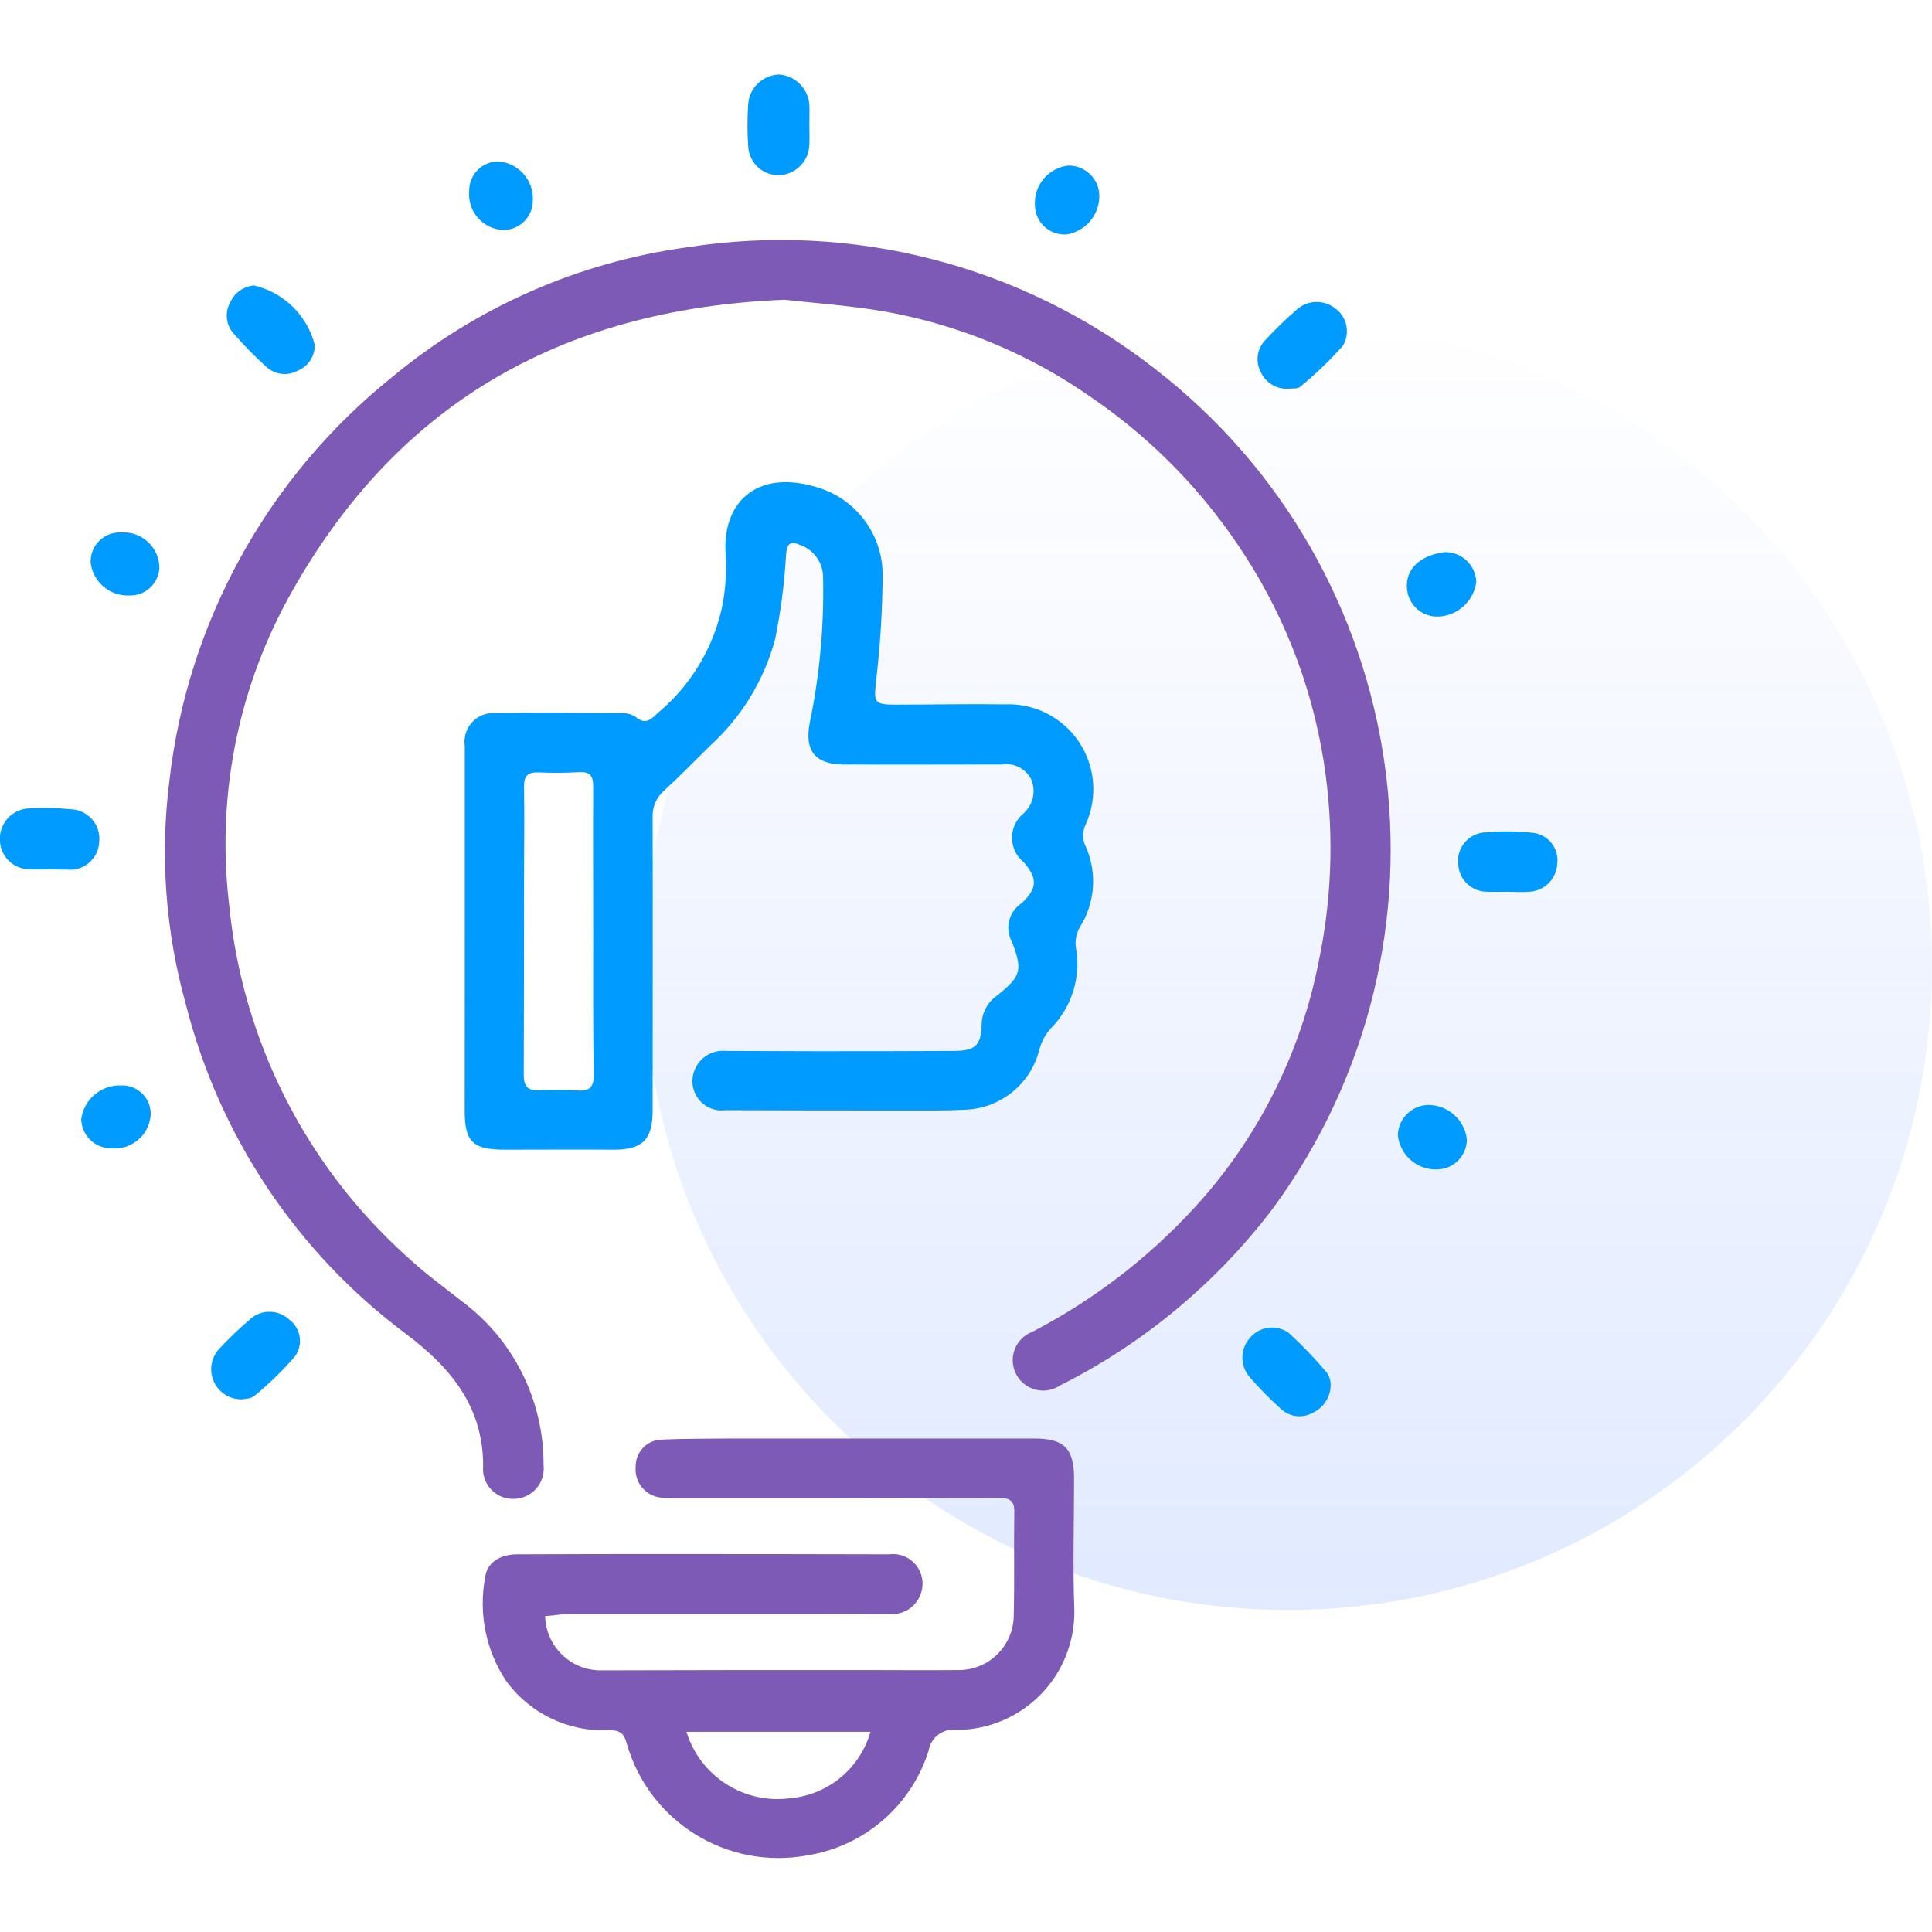
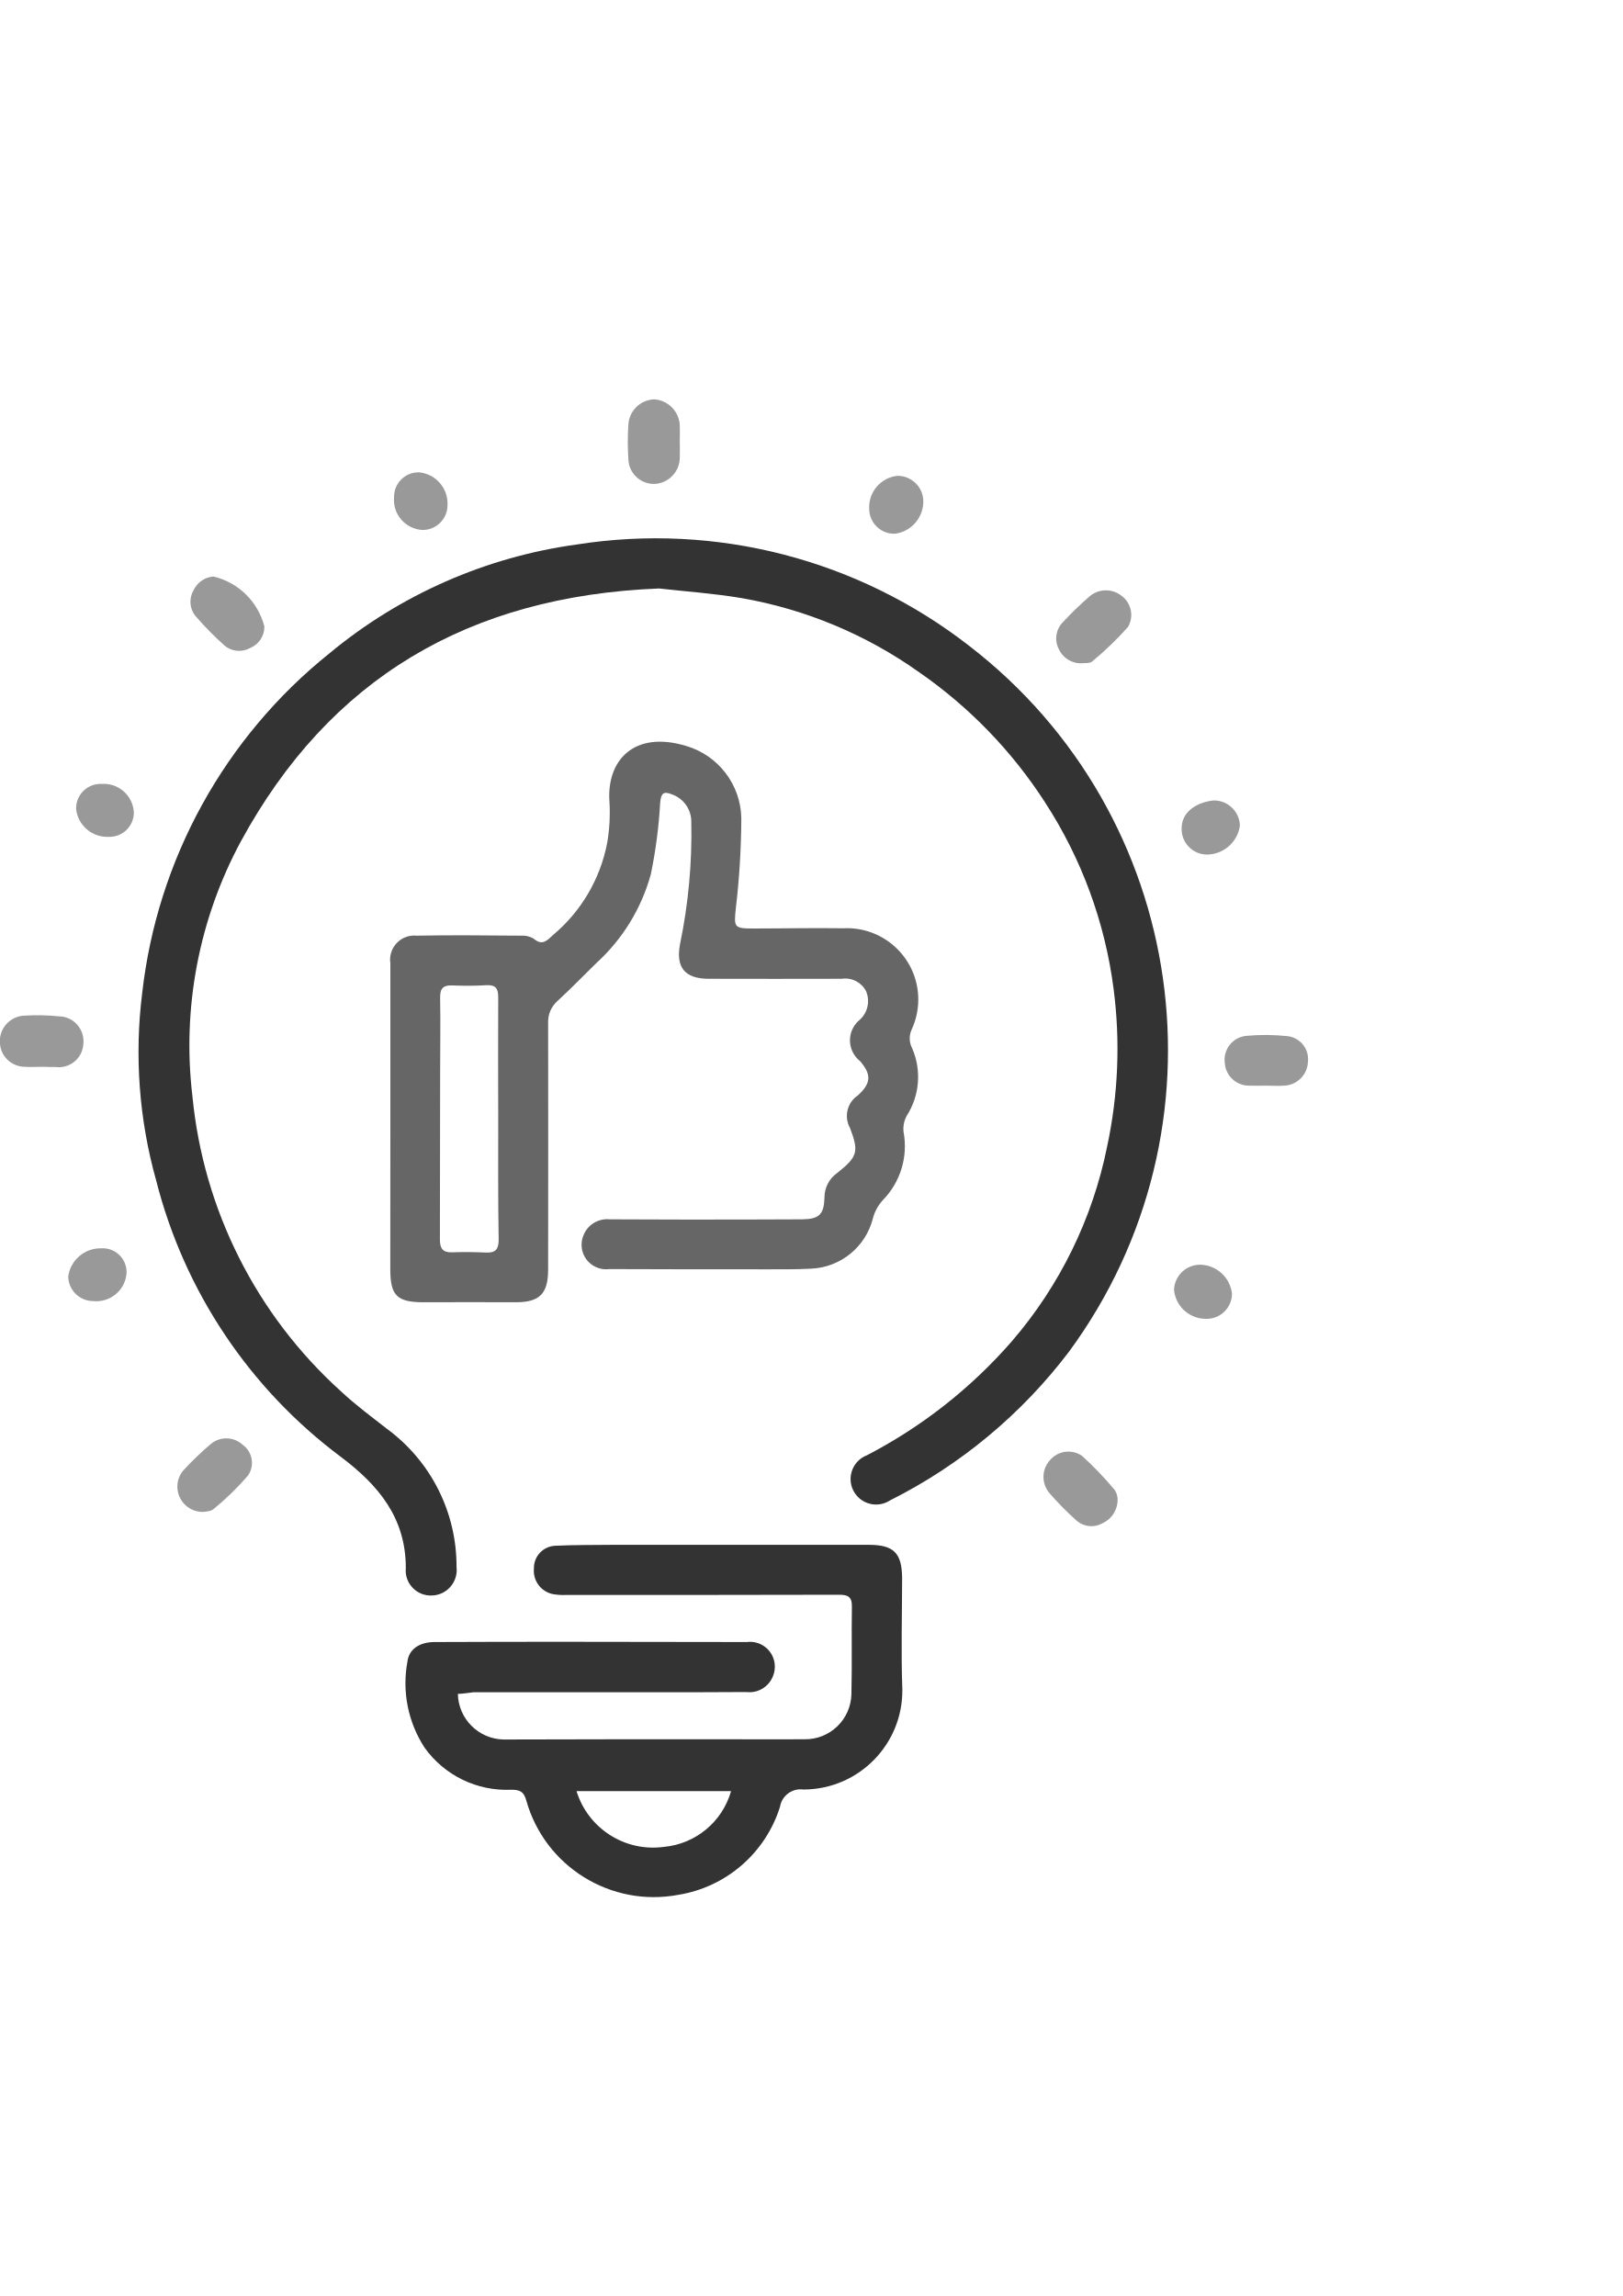
- <svg xmlns="http://www.w3.org/2000/svg" viewBox="0 0 70 70">
-   <linearGradient id="a" gradientUnits="objectBoundingBox" x1=".5" x2=".5" y2="1">
-     <stop offset="0" stop-color="#004aff" stop-opacity="0" />
-     <stop offset="1" stop-color="#004aff" />
-   </linearGradient>
-   <path d="m0 0h70v70h-70z" fill="none" />
-   <path d="m23.333 0a23.333 23.333 0 1 1 -23.333 23.333 23.333 23.333 0 0 1 23.333-23.333z" fill="url(#a)" opacity=".12" transform="translate(23.333 11.667)" />
-   <path d="m82.509 62.742c-8.23.328-14.224 3.9-18.041 10.914a18.549 18.549 0 0 0 -2.088 10.994 19.694 19.694 0 0 0 6.411 12.733c.626.586 1.322 1.1 2 1.63a7.35 7.35 0 0 1 2.982 5.944 1.1 1.1 0 0 1 -1.073 1.233 1.082 1.082 0 0 1 -1.115-1.19c0-2.157-1.173-3.569-2.813-4.8a21.475 21.475 0 0 1 -7.952-11.9 20.517 20.517 0 0 1 -.606-8.111 21.935 21.935 0 0 1 8.081-14.652 21.229 21.229 0 0 1 10.675-4.694 22 22 0 0 1 16.918 4.374 22 22 0 0 1 4.312 30.447 22.144 22.144 0 0 1 -7.724 6.421 1.1 1.1 0 1 1 -.994-1.948 21.286 21.286 0 0 0 6.242-4.91 18.458 18.458 0 0 0 4.115-8.409 20.1 20.1 0 0 0 .278-6.809 19.312 19.312 0 0 0 -2.952-8.032 20.045 20.045 0 0 0 -5.457-5.636 18.789 18.789 0 0 0 -7.624-3.181c-1.249-.21-2.531-.299-3.575-.418z" fill="#7d5ab5" transform="translate(-54.079 -51.882)" />
-   <path d="m169.31 164.832v-6.66a1.043 1.043 0 0 1 1.143-1.193c1.491-.03 2.982-.01 4.473 0a.96.96 0 0 1 .567.129c.368.318.567.089.825-.149a6.871 6.871 0 0 0 2.346-3.986 7.778 7.778 0 0 0 .1-1.73c-.149-1.809 1.044-3.141 3.32-2.445a3.313 3.313 0 0 1 2.366 3.111 34.342 34.342 0 0 1 -.239 3.906c-.08.785-.08.855.716.855 1.312 0 2.614-.03 3.926-.01a3.078 3.078 0 0 1 2.952 4.354.918.918 0 0 0 .02.835 3.108 3.108 0 0 1 -.239 2.9 1.174 1.174 0 0 0 -.139.686 3.33 3.33 0 0 1 -.9 2.962 1.879 1.879 0 0 0 -.427.8 2.875 2.875 0 0 1 -2.624 2.147c-.716.04-1.421.03-2.137.03-2.207 0-4.4 0-6.61-.01a1.059 1.059 0 0 1 -1.1-1.481 1.1 1.1 0 0 1 1.123-.666c1.074 0 2.157.01 3.231.01 1.69 0 3.38 0 5.07-.01.736-.01.944-.209.964-.944a1.286 1.286 0 0 1 .547-1.054c.885-.706.944-.914.557-1.938a1.067 1.067 0 0 1 .338-1.412c.567-.517.6-.895.09-1.481a1.142 1.142 0 0 1 0-1.789 1.087 1.087 0 0 0 .258-1.233 1.008 1.008 0 0 0 -1.044-.527c-1.918 0-3.847.01-5.765 0-1.014-.01-1.4-.5-1.213-1.491a23.459 23.459 0 0 0 .487-5.278 1.243 1.243 0 0 0 -.825-1.183c-.378-.159-.477-.05-.517.348a21.245 21.245 0 0 1 -.4 3.081 8.057 8.057 0 0 1 -2.356 3.847c-.557.547-1.093 1.1-1.67 1.63a1.2 1.2 0 0 0 -.408.954c.01 3.549 0 7.087 0 10.636 0 1.044-.368 1.412-1.392 1.412-1.322-.01-2.654 0-3.976 0-1.153 0-1.441-.288-1.441-1.421.003-2.208.003-4.374.003-6.542zm4.652.1c0-1.769-.01-3.539 0-5.308 0-.4-.139-.527-.517-.507a13.953 13.953 0 0 1 -1.441.01c-.408-.02-.557.119-.547.537.02 1.1 0 2.217 0 3.32q0 3.549-.01 7.1c0 .4.129.577.547.557.477-.02.964-.01 1.441.01.408.02.547-.139.547-.547-.03-1.733-.02-3.453-.02-5.173z" fill="#009bff" transform="translate(-152.47 -131.14)" />
-   <path d="m178.487 503.631a2.012 2.012 0 0 0 1.968 1.968q4.92-.015 9.841-.01c1.044 0 2.087.01 3.131 0a1.994 1.994 0 0 0 2.038-2c.03-1.242 0-2.485.02-3.728.01-.408-.169-.507-.537-.507-3.946.01-7.883.01-11.829.01a2.533 2.533 0 0 1 -.547-.04 1.029 1.029 0 0 1 -.805-1.1.962.962 0 0 1 .924-.984c.825-.04 1.66-.03 2.485-.04h11.034c1.074 0 1.431.348 1.441 1.422 0 1.61-.05 3.211.01 4.821a4.273 4.273 0 0 1 -4.264 4.314.9.9 0 0 0 -1.014.745 5.516 5.516 0 0 1 -4.383 3.798 5.716 5.716 0 0 1 -6.561-4.066c-.109-.4-.288-.467-.656-.467a4.349 4.349 0 0 1 -3.728-1.809 5.093 5.093 0 0 1 -.746-3.708c.06-.547.527-.855 1.173-.855 1.958-.01 3.906-.01 5.865-.01q3.8 0 7.6.01a1.072 1.072 0 0 1 1.133 1.471 1.09 1.09 0 0 1 -1.153.686c-1.392.01-2.783.01-4.175.01h-7.6c-.228.03-.436.059-.665.069zm5.119 4.195a3.457 3.457 0 0 0 3.767 2.406 3.331 3.331 0 0 0 2.9-2.406z" fill="#7d5ab5" transform="translate(-158.735 -445.079)" />
-   <g fill="#009bff">
-     <path d="m1.843 269.555c-.268 0-.527.02-.8 0a1.079 1.079 0 0 1 -1.054-1.044 1.1 1.1 0 0 1 1.054-1.163 9.342 9.342 0 0 1 1.491.03 1.074 1.074 0 0 1 1.054 1.193 1.056 1.056 0 0 1 -1.183.994c-.2 0-.378 0-.567-.01z" transform="translate(.007 -238.059)" />
-     <path d="m274.679 1.784c0 .249.01.5 0 .746a1.143 1.143 0 0 1 -1.054 1.113 1.1 1.1 0 0 1 -1.163-1.043 11.264 11.264 0 0 1 0-1.531 1.159 1.159 0 0 1 1.123-1.074 1.184 1.184 0 0 1 1.093 1.093c.011.229.001.457.001.696z" transform="translate(-245.354 2.704)" />
-     <path d="m83.6 76.9a2.973 2.973 0 0 1 2.2 2.157.993.993 0 0 1 -.626.934.973.973 0 0 1 -1.113-.129 13.509 13.509 0 0 1 -1.183-1.2.973.973 0 0 1 -.139-1.153 1.031 1.031 0 0 1 .861-.609z" transform="translate(-74.395 -66.557)" />
-     <path d="m78.018 454.158a1.09 1.09 0 0 1 -.9-1.779 13.4 13.4 0 0 1 1.213-1.163 1.043 1.043 0 0 1 1.362.05.96.96 0 0 1 .219 1.332 11.949 11.949 0 0 1 -1.481 1.441c-.115.1-.331.1-.413.119z" transform="translate(-69.22 -403.459)" />
-     <path d="m456.032 458.706a1.111 1.111 0 0 1 -.646 1.064.975.975 0 0 1 -1.153-.139 12.573 12.573 0 0 1 -1.143-1.163 1.073 1.073 0 0 1 .02-1.411 1.04 1.04 0 0 1 1.392-.189 15 15 0 0 1 1.4 1.461.75.75 0 0 1 .13.377z" transform="translate(-407.821 -408.583)" />
-     <path d="m533.263 278.084c-.249 0-.5.01-.745 0a1.048 1.048 0 0 1 -1.044-.994 1.036 1.036 0 0 1 .915-1.153 8.862 8.862 0 0 1 1.779.01 1 1 0 0 1 .895 1.113 1.068 1.068 0 0 1 -1.014 1.024c-.258.02-.527 0-.785 0z" transform="translate(-478.64 -245.774)" />
-     <path d="m459.554 86.017a1.045 1.045 0 0 1 -1.074-.606.994.994 0 0 1 .169-1.153 14.829 14.829 0 0 1 1.133-1.1 1.086 1.086 0 0 1 1.412-.04 1.023 1.023 0 0 1 .268 1.342 13.951 13.951 0 0 1 -1.561 1.5c-.089.067-.278.047-.347.057z" transform="translate(-412.804 -71.936)" />
-     <path d="m378.411 33.2a1.108 1.108 0 0 1 1.123 1.083 1.406 1.406 0 0 1 -1.2 1.412 1.073 1.073 0 0 1 -1.134-1.055 1.364 1.364 0 0 1 1.211-1.44z" transform="translate(-339.703 -27.2)" />
-     <path d="m512.792 175.323c-.03-.815.716-1.193 1.382-1.262a1.121 1.121 0 0 1 1.133 1.083 1.447 1.447 0 0 1 -1.432 1.252 1.1 1.1 0 0 1 -1.083-1.073z" transform="translate(-461.818 -154.056)" />
-     <path d="m32.115 369.592a1.309 1.309 0 0 1 -1.441 1.183 1.08 1.08 0 0 1 -1.074-1.064 1.409 1.409 0 0 1 1.441-1.213 1.028 1.028 0 0 1 1.074 1.094z" transform="translate(-26.657 -329.17)" />
-     <path d="m510.91 377.925a1.38 1.38 0 0 1 -1.411-1.252 1.127 1.127 0 0 1 1.123-1.083 1.41 1.41 0 0 1 1.378 1.242 1.09 1.09 0 0 1 -1.09 1.093z" transform="translate(-458.853 -335.555)" />
-     <path d="m172.082 31.7a1.355 1.355 0 0 1 1.223 1.431 1.069 1.069 0 0 1 -1.093 1.054 1.3 1.3 0 0 1 -1.212-1.421 1.051 1.051 0 0 1 1.082-1.064z" transform="translate(-154 -25.85)" />
-     <path d="m34.4 169.185a1.351 1.351 0 0 1 -1.4-1.2 1.055 1.055 0 0 1 1.1-1.083 1.3 1.3 0 0 1 1.392 1.252 1.053 1.053 0 0 1 -1.092 1.031z" transform="translate(-29.717 -147.61)" />
+ <svg xmlns="http://www.w3.org/2000/svg" version="1.1" id="Layer_1" x="0px" y="0px" width="595px" height="842px" viewBox="0 0 595 842" enable-background="new 0 0 595 842" xml:space="preserve">
+   <path fill="none" d="M0,123.5h595v595H0V123.5z" />
+   <path fill="#333333" d="M241.655,215.81c-69.955,2.788-120.904,33.15-153.349,92.769c-15.396,28.58-21.593,61.215-17.748,93.449  c4.012,41.613,23.451,80.225,54.494,108.229c5.321,4.98,11.237,9.352,17,13.854c16.02,11.838,25.436,30.604,25.347,50.522  c0.625,5.126-3.023,9.788-8.149,10.413c-0.322,0.039-0.646,0.062-0.971,0.067c-5.076,0.181-9.337-3.788-9.518-8.864  c-0.015-0.418-0.001-0.836,0.041-1.251c0-18.335-9.971-30.337-23.911-40.8c-33.434-24.996-57.291-60.696-67.592-101.15  c-6.3-22.406-8.052-45.849-5.151-68.943c5.541-48.959,30.236-93.735,68.688-124.542c25.929-21.509,57.36-35.33,90.738-39.899  c51.011-7.992,103.057,5.464,143.803,37.179c80.488,61.988,96.762,176.898,36.651,258.798  c-17.415,22.981-39.877,41.654-65.653,54.578c-4.317,2.833-10.114,1.633-12.947-2.687c-2.834-4.317-1.631-10.113,2.688-12.947  c0.567-0.373,1.177-0.683,1.812-0.925c20.147-10.46,38.146-24.618,53.059-41.734c17.606-20.424,29.652-45.041,34.978-71.477  c4.076-19.02,4.875-38.591,2.363-57.876c-3.153-24.348-11.729-47.678-25.092-68.272c-12.155-18.868-27.919-35.148-46.387-47.906  c-19.328-13.709-41.464-22.945-64.804-27.039C261.426,217.578,250.529,216.821,241.655,215.81L241.655,215.81z" />
+   <path fill="#666666" d="M143.14,409.882v-56.61c-0.732-4.841,2.599-9.359,7.44-10.092c0.753-0.114,1.518-0.13,2.275-0.048  c12.674-0.255,25.347-0.085,38.021,0c1.681-0.142,3.365,0.241,4.819,1.096c3.128,2.703,4.82,0.756,7.013-1.267  c10.363-8.65,17.409-20.623,19.941-33.881c0.831-4.855,1.115-9.787,0.85-14.705c-1.267-15.376,8.874-26.699,28.22-20.783  c11.743,3.5,19.875,14.192,20.111,26.444c-0.045,11.096-0.724,22.182-2.031,33.201c-0.68,6.673-0.68,7.268,6.086,7.268  c11.152,0,22.219-0.255,33.371-0.085c14.432-0.717,26.712,10.401,27.428,24.833c0.208,4.188-0.593,8.363-2.336,12.176  c-1.085,2.256-1.021,4.896,0.17,7.098c3.448,8.045,2.688,17.277-2.029,24.65c-0.979,1.778-1.392,3.812-1.184,5.831  c1.743,9.142-1.117,18.552-7.648,25.177c-1.746,1.938-2.992,4.271-3.629,6.802c-2.678,10.284-11.692,17.664-22.304,18.25  c-6.086,0.34-12.079,0.255-18.165,0.255c-18.759,0-37.4,0-56.185-0.085c-4.932,0.621-9.435-2.873-10.056-7.808  c-0.205-1.629,0.039-3.28,0.706-4.781c1.597-3.775,5.467-6.07,9.546-5.661c9.129,0,18.334,0.086,27.463,0.086  c14.365,0,28.73,0,43.095-0.086c6.256-0.084,8.023-1.776,8.193-8.023c-0.006-3.564,1.729-6.91,4.647-8.959  c7.523-6.001,8.024-7.77,4.735-16.473c-2.332-4.139-1.079-9.37,2.873-12.002c4.817-4.396,5.1-7.608,0.765-12.589  c-4.199-3.333-4.899-9.439-1.566-13.638c0.461-0.582,0.985-1.108,1.566-1.569c2.887-2.671,3.77-6.876,2.193-10.481  c-1.701-3.231-5.266-5.03-8.875-4.479c-16.303,0-32.699,0.085-49.002,0c-8.619-0.085-11.9-4.25-10.311-12.673  c3.07-14.75,4.459-29.801,4.14-44.863c0.045-4.504-2.771-8.541-7.013-10.056c-3.213-1.352-4.055-0.425-4.395,2.958  c-0.492,8.801-1.629,17.554-3.4,26.188c-3.425,12.584-10.373,23.929-20.026,32.7c-4.734,4.649-9.291,9.35-14.195,13.855  c-2.325,2.038-3.601,5.02-3.468,8.109c0.085,30.167,0,60.24,0,90.406c0,8.874-3.128,12.002-11.832,12.002  c-11.237-0.085-22.559,0-33.796,0c-9.801,0-12.249-2.447-12.249-12.078C143.141,446.722,143.141,428.311,143.14,409.882  L143.14,409.882z M182.682,410.732c0-15.039-0.085-30.083,0-45.12c0-3.4-1.181-4.479-4.394-4.31  c-4.079,0.239-8.167,0.268-12.249,0.085c-3.468-0.17-4.734,1.012-4.649,4.564c0.17,9.35,0,18.845,0,28.22  c0,20.111-0.028,40.229-0.085,60.353c0,3.397,1.096,4.902,4.649,4.732c4.055-0.17,8.194-0.085,12.249,0.085  c3.468,0.17,4.649-1.182,4.649-4.647c-0.255-14.73-0.17-29.353-0.17-43.973V410.732z" />
+   <path fill="#333333" d="M167.892,621.191c0.198,9.154,7.573,16.528,16.728,16.729c27.88-0.086,55.763-0.113,83.648-0.086  c8.874,0,17.739,0.086,26.613,0c9.358,0.207,17.112-7.212,17.319-16.57c0.003-0.143,0.004-0.286,0.004-0.43  c0.255-10.557,0-21.122,0.17-31.688c0.085-3.47-1.437-4.312-4.564-4.312c-33.541,0.085-67.004,0.085-100.545,0.085  c-1.557,0.057-3.116-0.059-4.649-0.34c-4.314-0.942-7.249-4.953-6.842-9.35c-0.105-4.467,3.391-8.189,7.854-8.364  c7.013-0.341,14.11-0.255,21.123-0.341h93.789c9.129,0,12.164,2.959,12.249,12.088c0,13.685-0.425,27.293,0.085,40.979  c0.192,20.061-15.912,36.477-35.971,36.667c-0.091,0.001-0.182,0.001-0.273,0.002c-4.116-0.582-7.944,2.229-8.619,6.333  c-5.303,16.947-19.726,29.445-37.255,32.282c-24.736,4.665-48.938-10.333-55.769-34.562c-0.926-3.399-2.448-3.971-5.576-3.971  c-12.482,0.561-24.403-5.225-31.688-15.377c-6.081-9.303-8.352-20.588-6.341-31.518c0.51-4.65,4.479-7.27,9.971-7.27  c16.643-0.086,33.201-0.086,49.853-0.086c21.533,0,43.066,0.029,64.6,0.086c4.988-0.666,9.572,2.84,10.238,7.826  c0.211,1.585,0.002,3.198-0.607,4.678c-1.542,3.963-5.583,6.365-9.801,5.83c-11.832,0.086-23.655,0.086-35.487,0.086h-64.6  C171.606,620.859,169.838,621.106,167.892,621.191L167.892,621.191z M211.403,656.85c4.238,13.729,17.782,22.379,32.02,20.451  c11.653-1.066,21.449-9.195,24.65-20.451H211.403z" />
+   <g>
+     <path fill="#999999" d="M15.725,391.216c-2.278,0-4.479,0.17-6.8,0c-4.869-0.11-8.802-4.007-8.959-8.874   c-0.3-5.155,3.636-9.577,8.792-9.877c0.056-0.003,0.112-0.006,0.167-0.008c4.225-0.253,8.463-0.167,12.674,0.255   c5.042,0.063,9.077,4.201,9.015,9.242c-0.004,0.301-0.022,0.601-0.056,0.898c-0.254,4.951-4.474,8.759-9.425,8.504   c-0.211-0.011-0.421-0.029-0.631-0.055c-1.7,0-3.213,0-4.819-0.085H15.725L15.725,391.216z" />
+     <path fill="#999999" d="M249.263,161.648c0,2.117,0.085,4.25,0,6.341c-0.116,4.985-3.987,9.073-8.959,9.46   c-5.155,0.302-9.579-3.632-9.881-8.787c-0.001-0.026-0.003-0.052-0.004-0.079c-0.295-4.333-0.295-8.681,0-13.014   c0.369-5.041,4.493-8.985,9.545-9.129c4.97,0.37,8.921,4.321,9.291,9.291C249.347,157.679,249.263,159.617,249.263,161.648z" />
+     <path fill="#999999" d="M78.243,211.416c9.161,2.153,16.367,9.218,18.7,18.334c0.04,3.492-2.076,6.648-5.321,7.939   c-3.069,1.669-6.855,1.23-9.46-1.096c-3.561-3.188-6.919-6.594-10.056-10.2c-2.514-2.648-2.994-6.631-1.182-9.801   C72.229,213.655,75.038,211.668,78.243,211.416z" />
+     <path fill="#999999" d="M74.783,554.441c-5.11,0.266-9.468-3.662-9.733-8.771c-0.12-2.303,0.623-4.566,2.083-6.35   c3.227-3.508,6.67-6.812,10.311-9.888c3.431-2.748,8.357-2.565,11.577,0.427c3.617,2.627,4.447,7.676,1.861,11.32   c-3.834,4.438-8.046,8.537-12.588,12.248C77.316,554.28,75.48,554.28,74.783,554.441L74.783,554.441z" />
+     <path fill="#999999" d="M409.794,549.545c0.188,3.854-1.985,7.436-5.491,9.045c-3.171,1.807-7.148,1.326-9.801-1.182   c-3.449-3.082-6.694-6.384-9.716-9.888c-2.949-3.479-2.877-8.601,0.17-11.991c2.933-3.521,8.067-4.221,11.832-1.607   c4.242,3.867,8.218,8.018,11.9,12.419C409.339,547.289,409.721,548.396,409.794,549.545L409.794,549.545z" />
+     <path fill="#999999" d="M464.295,398.135c-2.116,0-4.25,0.086-6.332,0c-4.731-0.012-8.63-3.722-8.874-8.449   c-0.578-4.829,2.867-9.212,7.695-9.792c0.025-0.003,0.055-0.006,0.082-0.009c5.03-0.479,10.097-0.451,15.121,0.085   c4.672,0.46,8.086,4.62,7.626,9.292c-0.005,0.057-0.014,0.112-0.021,0.168c-0.188,4.694-3.926,8.47-8.618,8.704   c-2.191,0.17-4.479,0-6.673,0L464.295,398.135L464.295,398.135z" />
+     <path fill="#999999" d="M397.375,243.188c-3.84,0.453-7.531-1.63-9.129-5.151c-1.688-3.234-1.108-7.187,1.437-9.801   c3.042-3.286,6.259-6.407,9.632-9.35c3.369-3.055,8.465-3.199,12.002-0.34c3.563,2.66,4.549,7.582,2.276,11.407   c-4.086,4.587-8.521,8.85-13.269,12.75C399.568,243.273,397.961,243.104,397.375,243.188z" />
+     <path fill="#999999" d="M329.018,174.5c5.172-0.071,9.432,4.037,9.548,9.206c0.09,5.992-4.272,11.125-10.2,12.002   c-5.029,0.287-9.338-3.557-9.625-8.586c-0.008-0.127-0.014-0.254-0.016-0.381C318.342,180.568,322.871,175.182,329.018,174.5   L329.018,174.5z" />
+     <path fill="#999999" d="M433.279,304.27c-0.256-6.928,6.086-10.141,11.747-10.727c5.178-0.058,9.455,4.03,9.63,9.206   c-0.828,6.09-6.025,10.634-12.172,10.642C437.465,313.314,433.401,309.288,433.279,304.27z" />
+     <path fill="#999999" d="M46.393,467.087c-0.558,6.12-5.97,10.629-12.09,10.071c-0.053-0.005-0.105-0.01-0.158-0.018   c-4.998-0.025-9.055-4.047-9.129-9.044c0.848-6.062,6.131-10.509,12.249-10.311c4.82-0.229,8.912,3.498,9.138,8.317   C46.417,466.434,46.415,466.761,46.393,467.087z" />
+     <path fill="#999999" d="M442.484,483.645c-6.179,0.166-11.422-4.487-11.994-10.642c0.201-5.131,4.411-9.191,9.546-9.206   c5.995,0.094,10.999,4.604,11.713,10.56c0.015,5.114-4.122,9.274-9.239,9.288C442.501,483.645,442.492,483.645,442.484,483.645   L442.484,483.645z" />
+     <path fill="#999999" d="M153.697,173.225c6.175,0.593,10.771,5.971,10.396,12.164c-0.069,5.018-4.193,9.029-9.211,8.96   c-0.026,0-0.053-0.001-0.08-0.001c-6.09-0.386-10.715-5.635-10.33-11.726c0.008-0.118,0.017-0.235,0.028-0.353   c-0.063-4.934,3.885-8.984,8.818-9.047C153.444,173.22,153.571,173.221,153.697,173.225z" />
+     <path fill="#999999" d="M39.806,306.888c-6.031,0.256-11.231-4.201-11.9-10.2c-0.136-4.951,3.768-9.074,8.718-9.21   c0.21-0.006,0.421-0.004,0.632,0.005c6.087-0.436,11.375,4.146,11.811,10.233c0.01,0.136,0.017,0.272,0.021,0.409   c-0.1,4.942-4.187,8.868-9.129,8.768C39.907,306.891,39.856,306.89,39.806,306.888L39.806,306.888z" />
  </g>
</svg>
